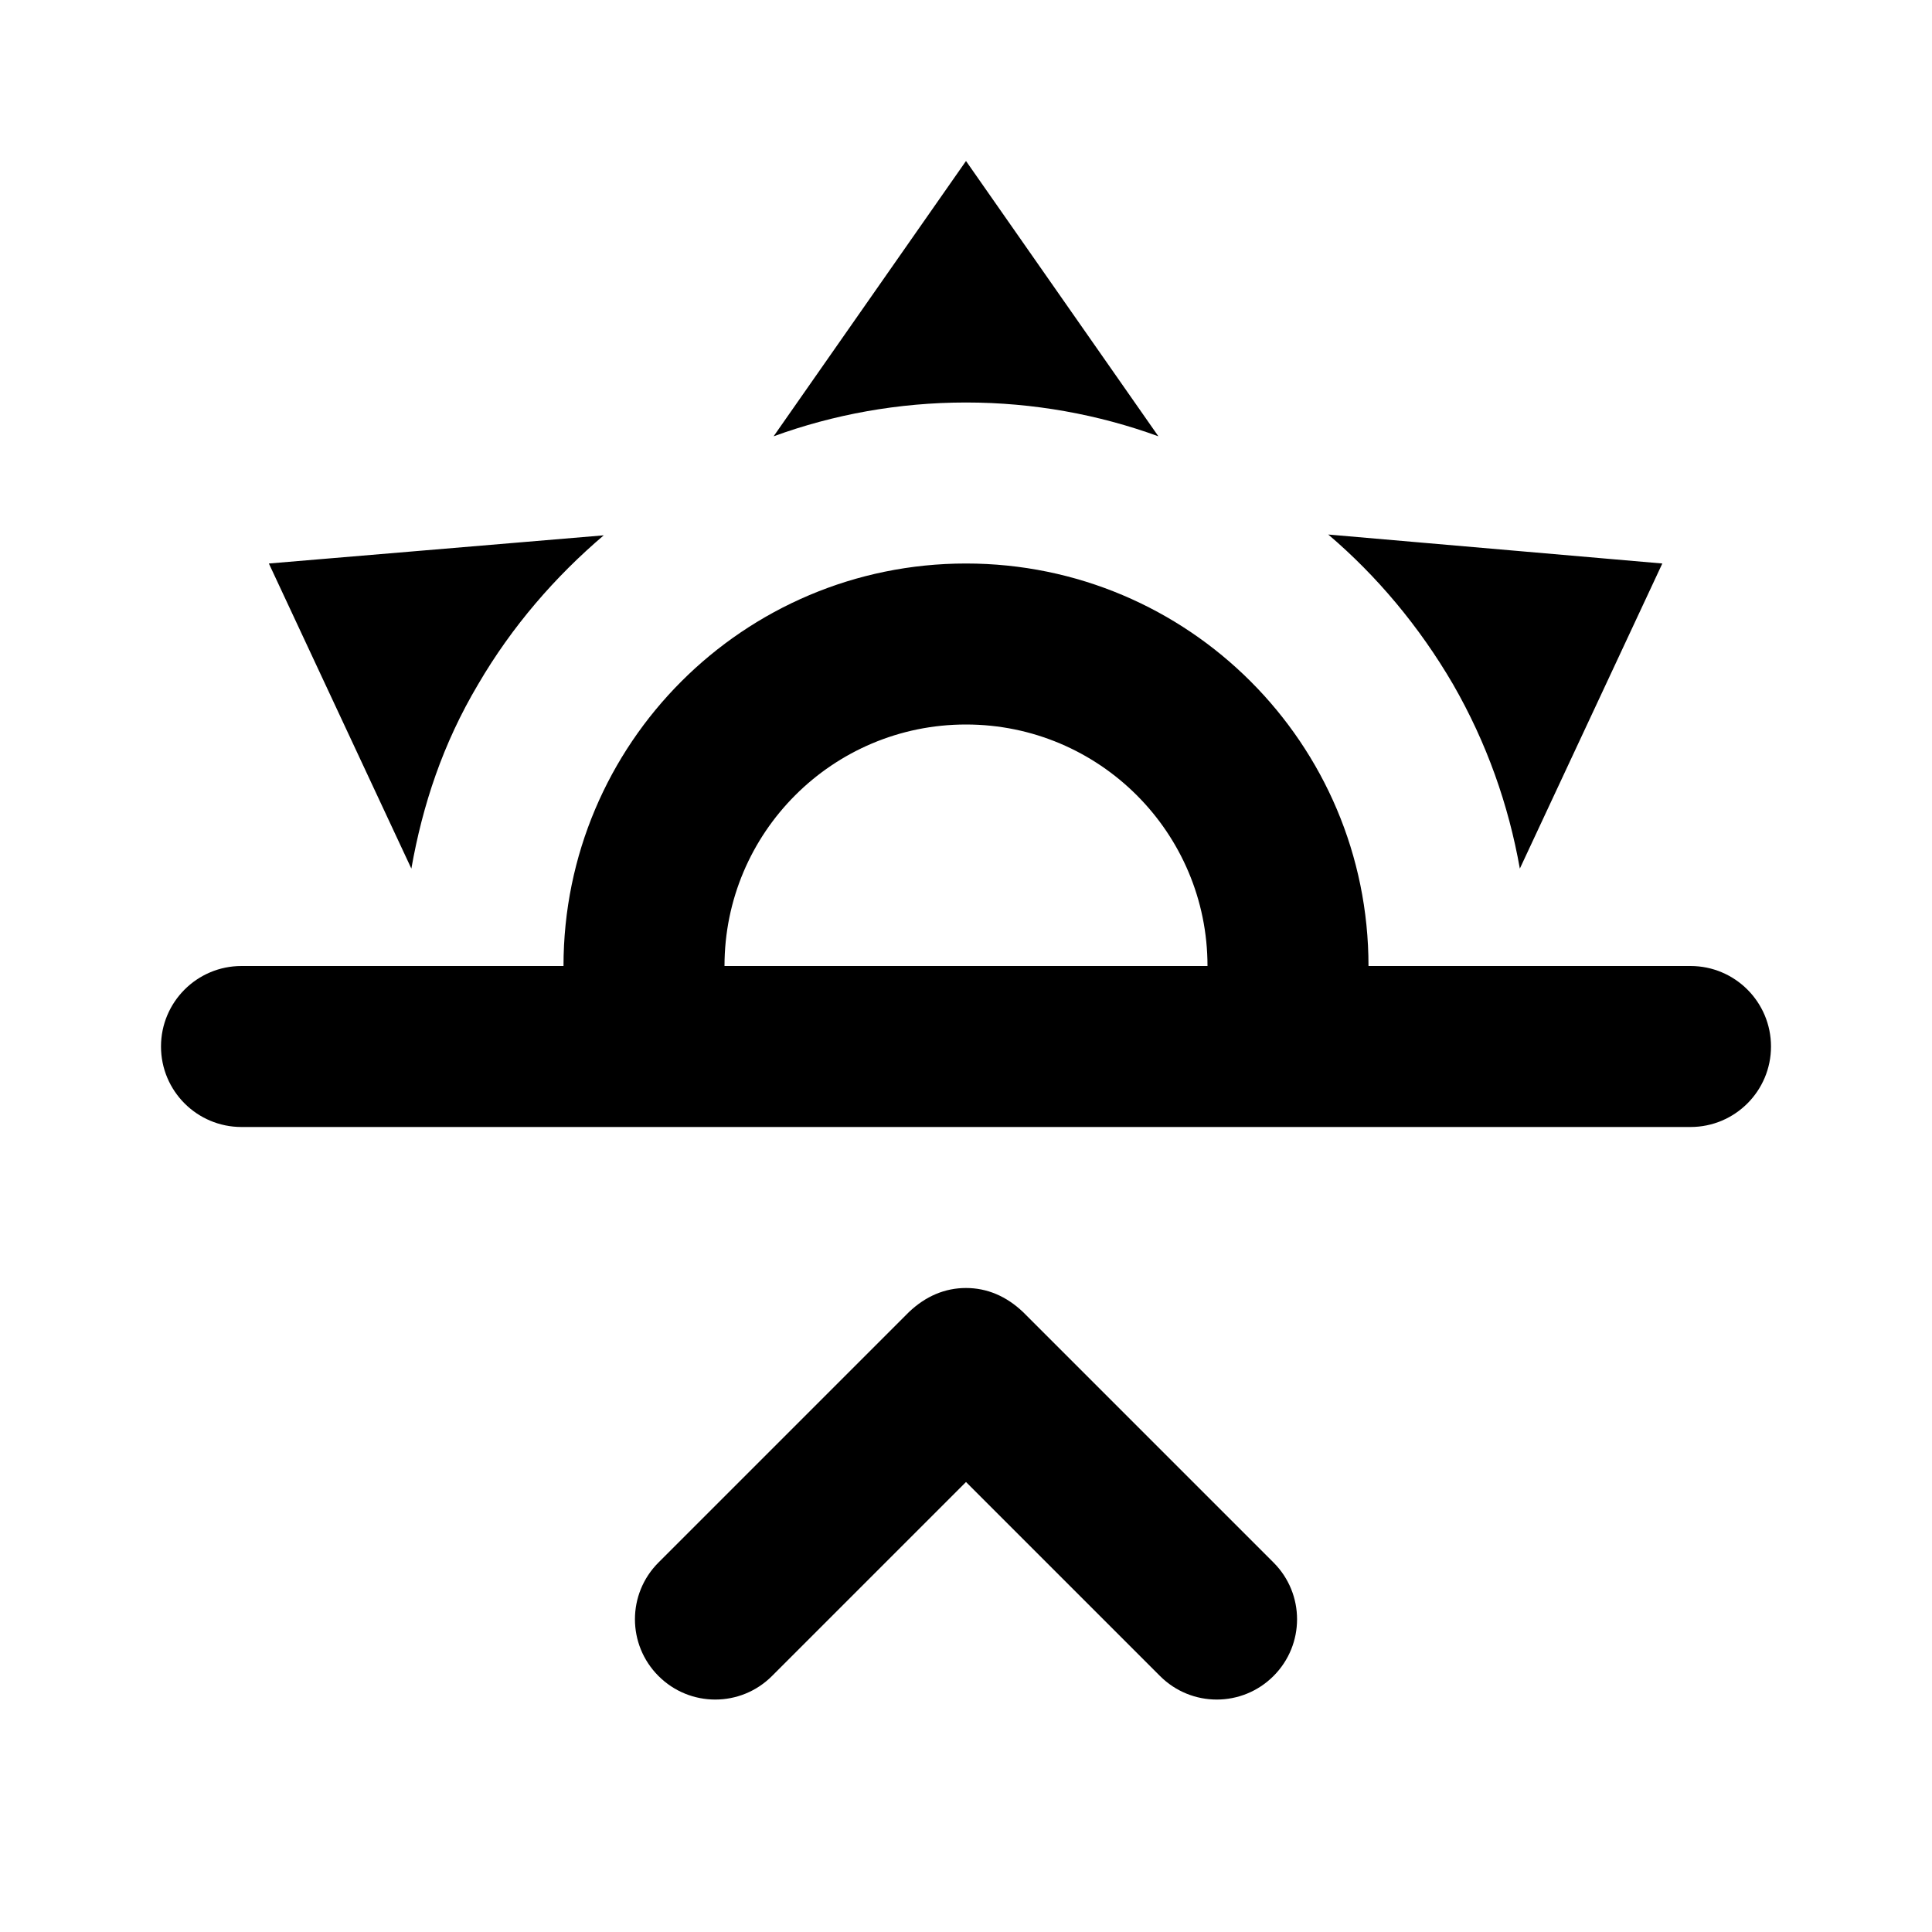
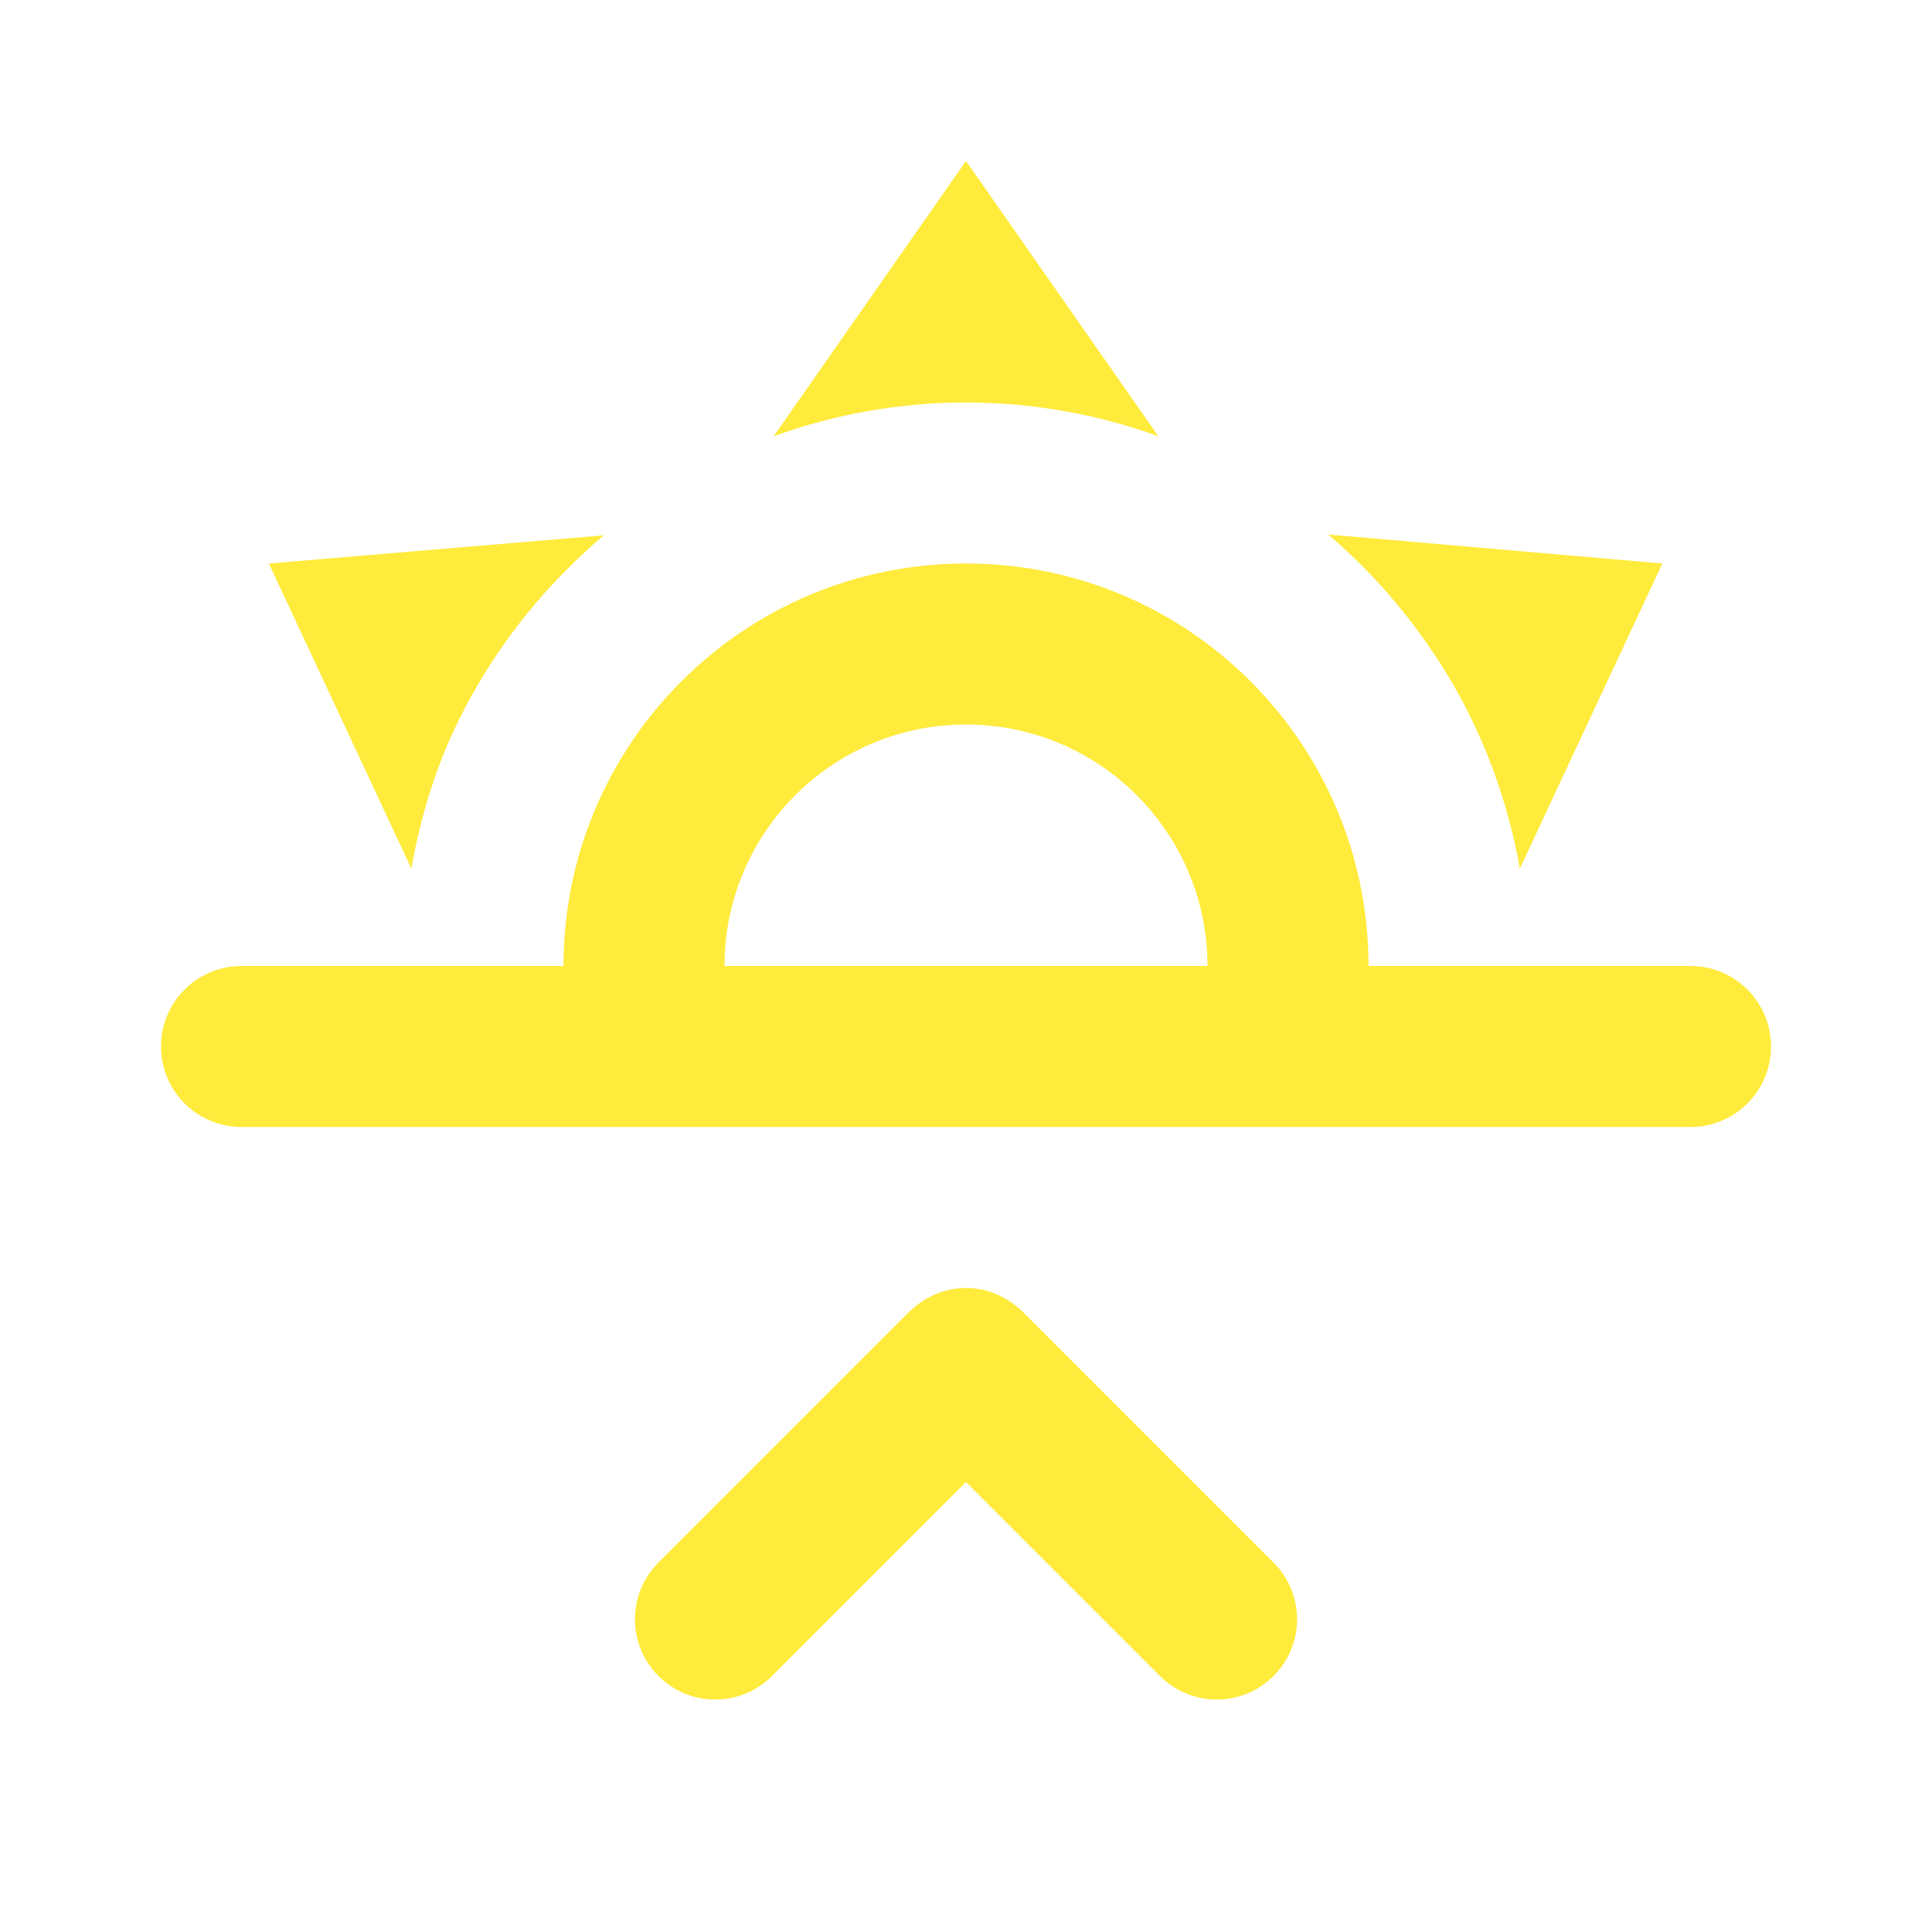
- <svg xmlns="http://www.w3.org/2000/svg" id="mdi-weather-sunset-up" viewBox="0 0 24 24" color="#FFEB3B">
+ <svg xmlns="http://www.w3.org/2000/svg" id="mdi-weather-sunset-up" viewBox="0 0 24 24" fill="#FFEB3B">
  <path d="M3,12H7A5,5 0 0,1 12,7A5,5 0 0,1 17,12H21A1,1 0 0,1 22,13A1,1 0 0,1 21,14H3A1,1 0 0,1 2,13A1,1 0 0,1 3,12M15,12A3,3 0 0,0 12,9A3,3 0 0,0 9,12H15M12,2L14.39,5.42C13.65,5.15 12.84,5 12,5C11.16,5 10.35,5.15 9.61,5.42L12,2M3.34,7L7.5,6.65C6.9,7.16 6.36,7.78 5.94,8.5C5.5,9.24 5.25,10 5.11,10.79L3.34,7M20.65,7L18.88,10.79C18.74,10 18.47,9.23 18.05,8.5C17.63,7.78 17.1,7.15 16.5,6.64L20.65,7M12.71,16.3L15.82,19.41C16.21,19.8 16.21,20.43 15.82,20.82C15.43,21.21 14.8,21.21 14.41,20.82L12,18.41L9.59,20.82C9.2,21.21 8.57,21.21 8.18,20.82C7.79,20.43 7.79,19.8 8.18,19.41L11.29,16.3C11.5,16.1 11.74,16 12,16C12.26,16 12.5,16.1 12.71,16.3Z" />
</svg>
